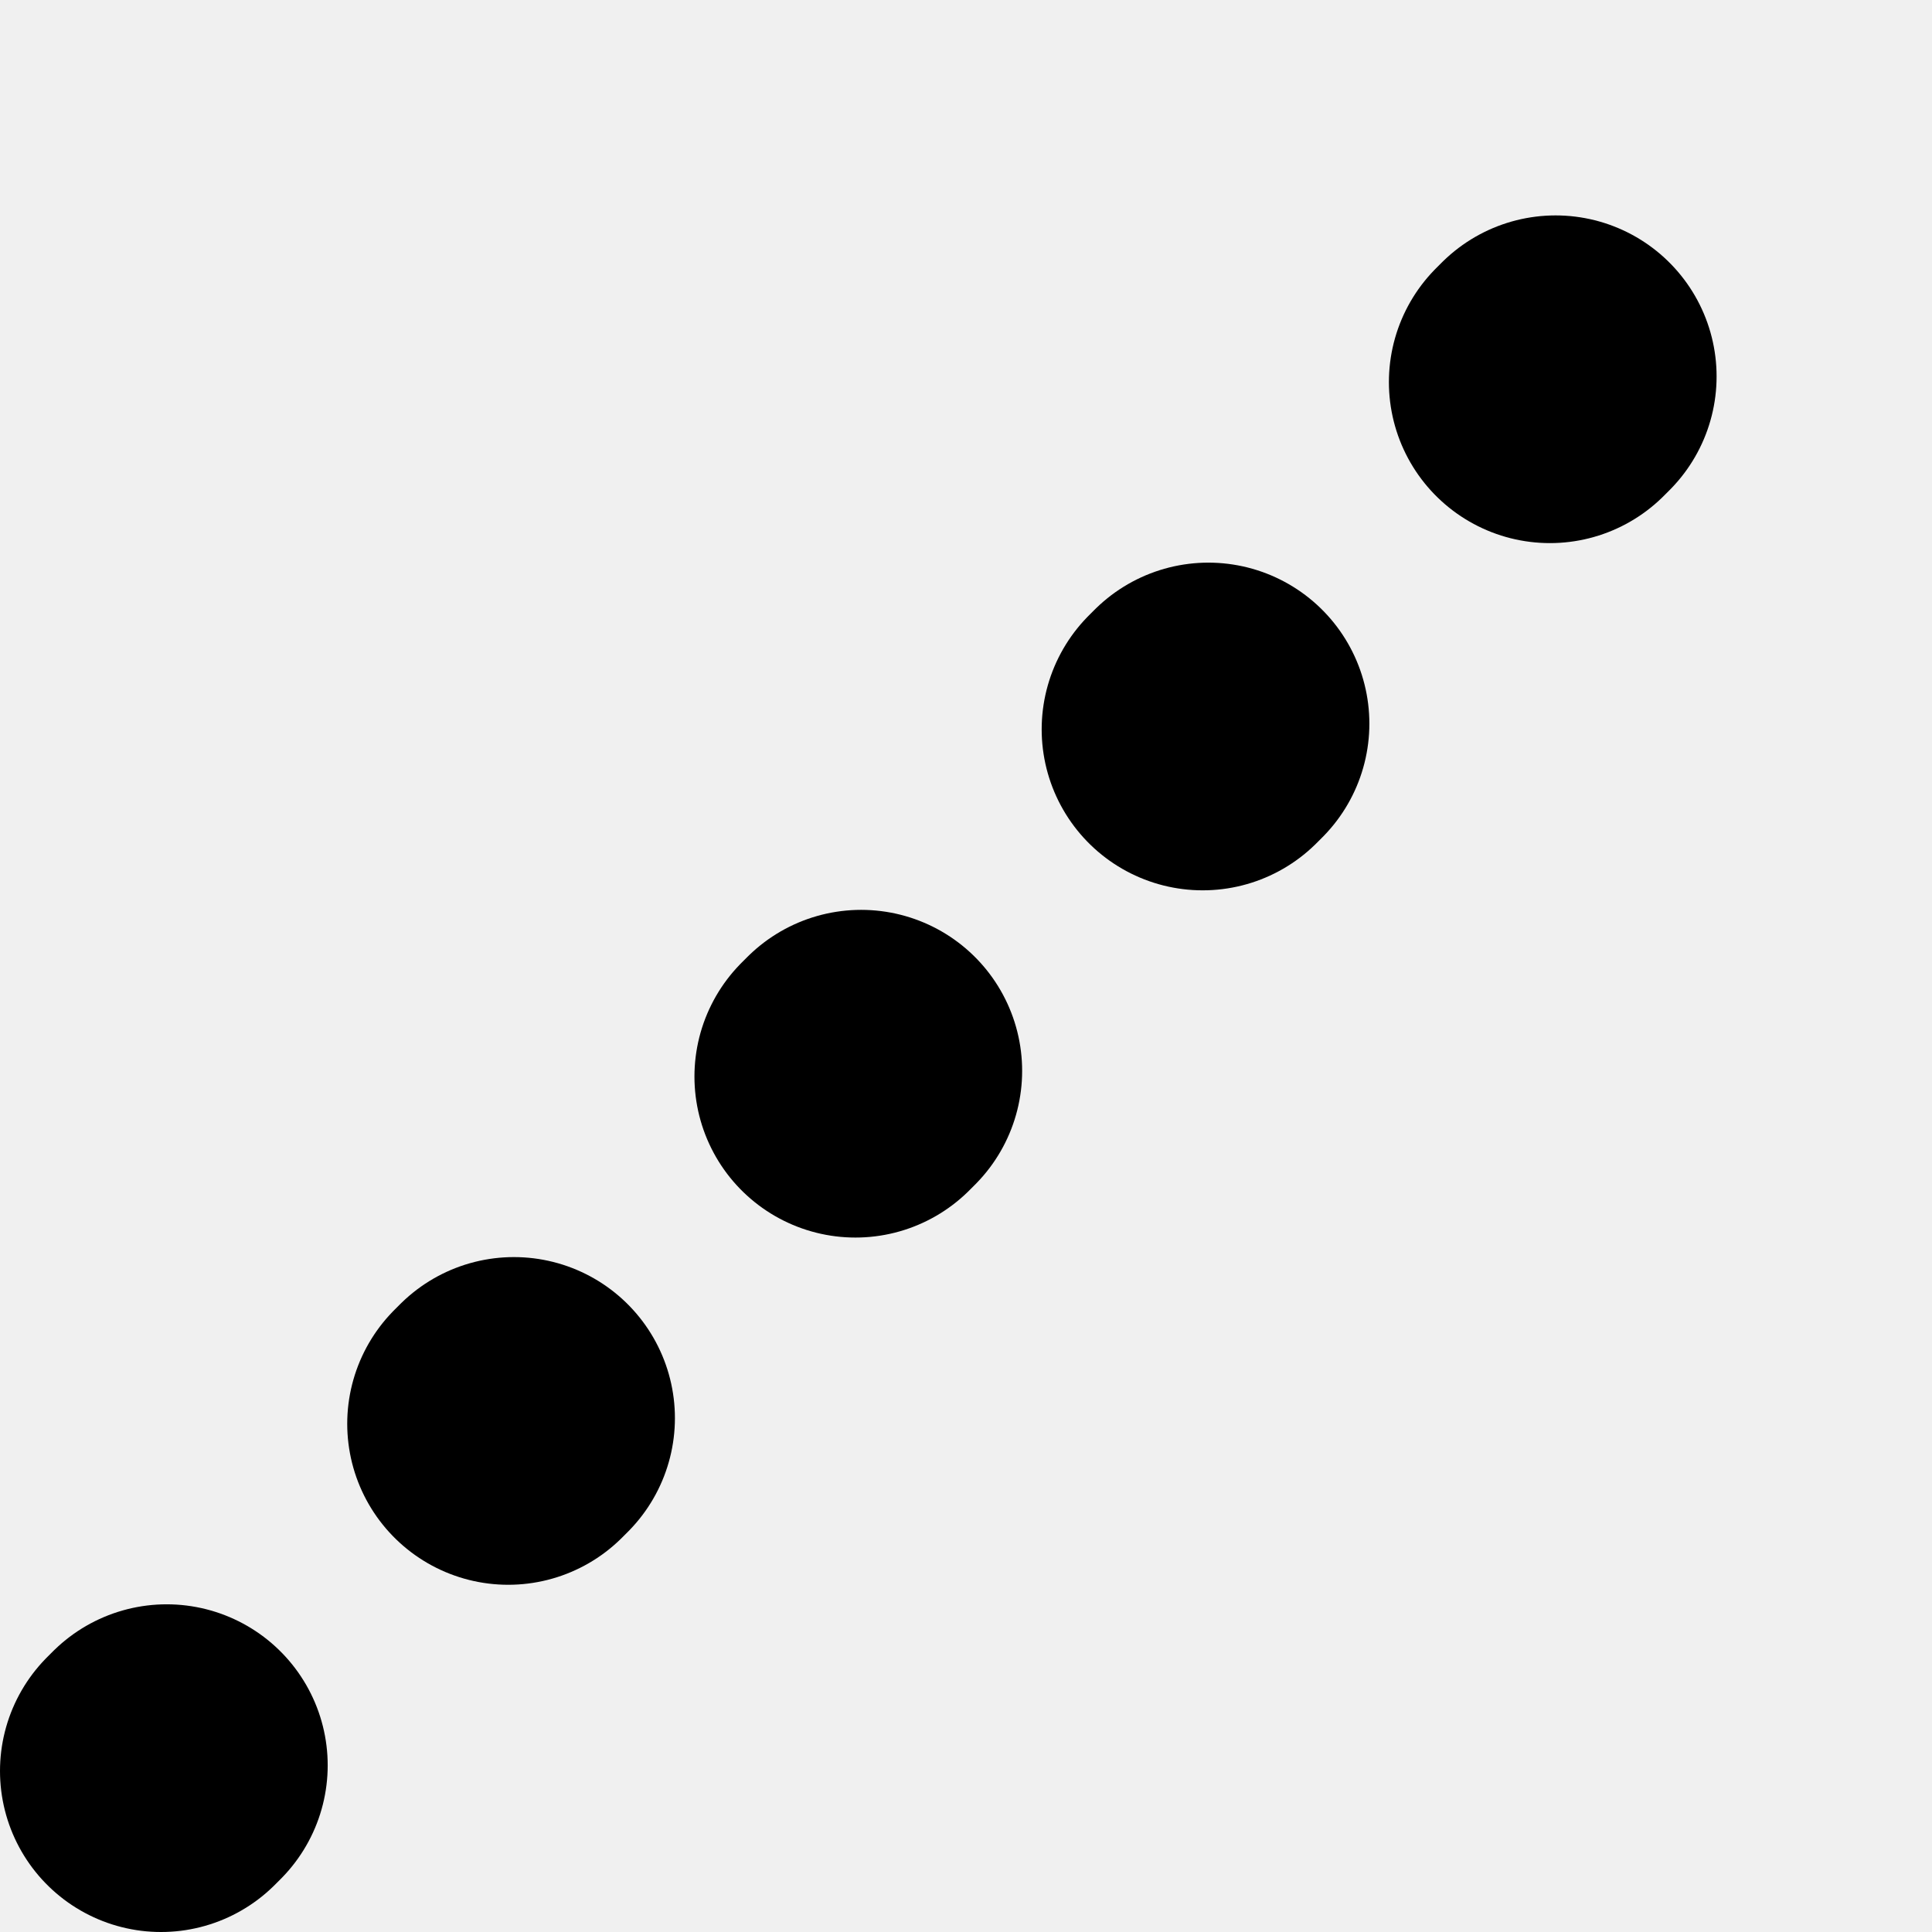
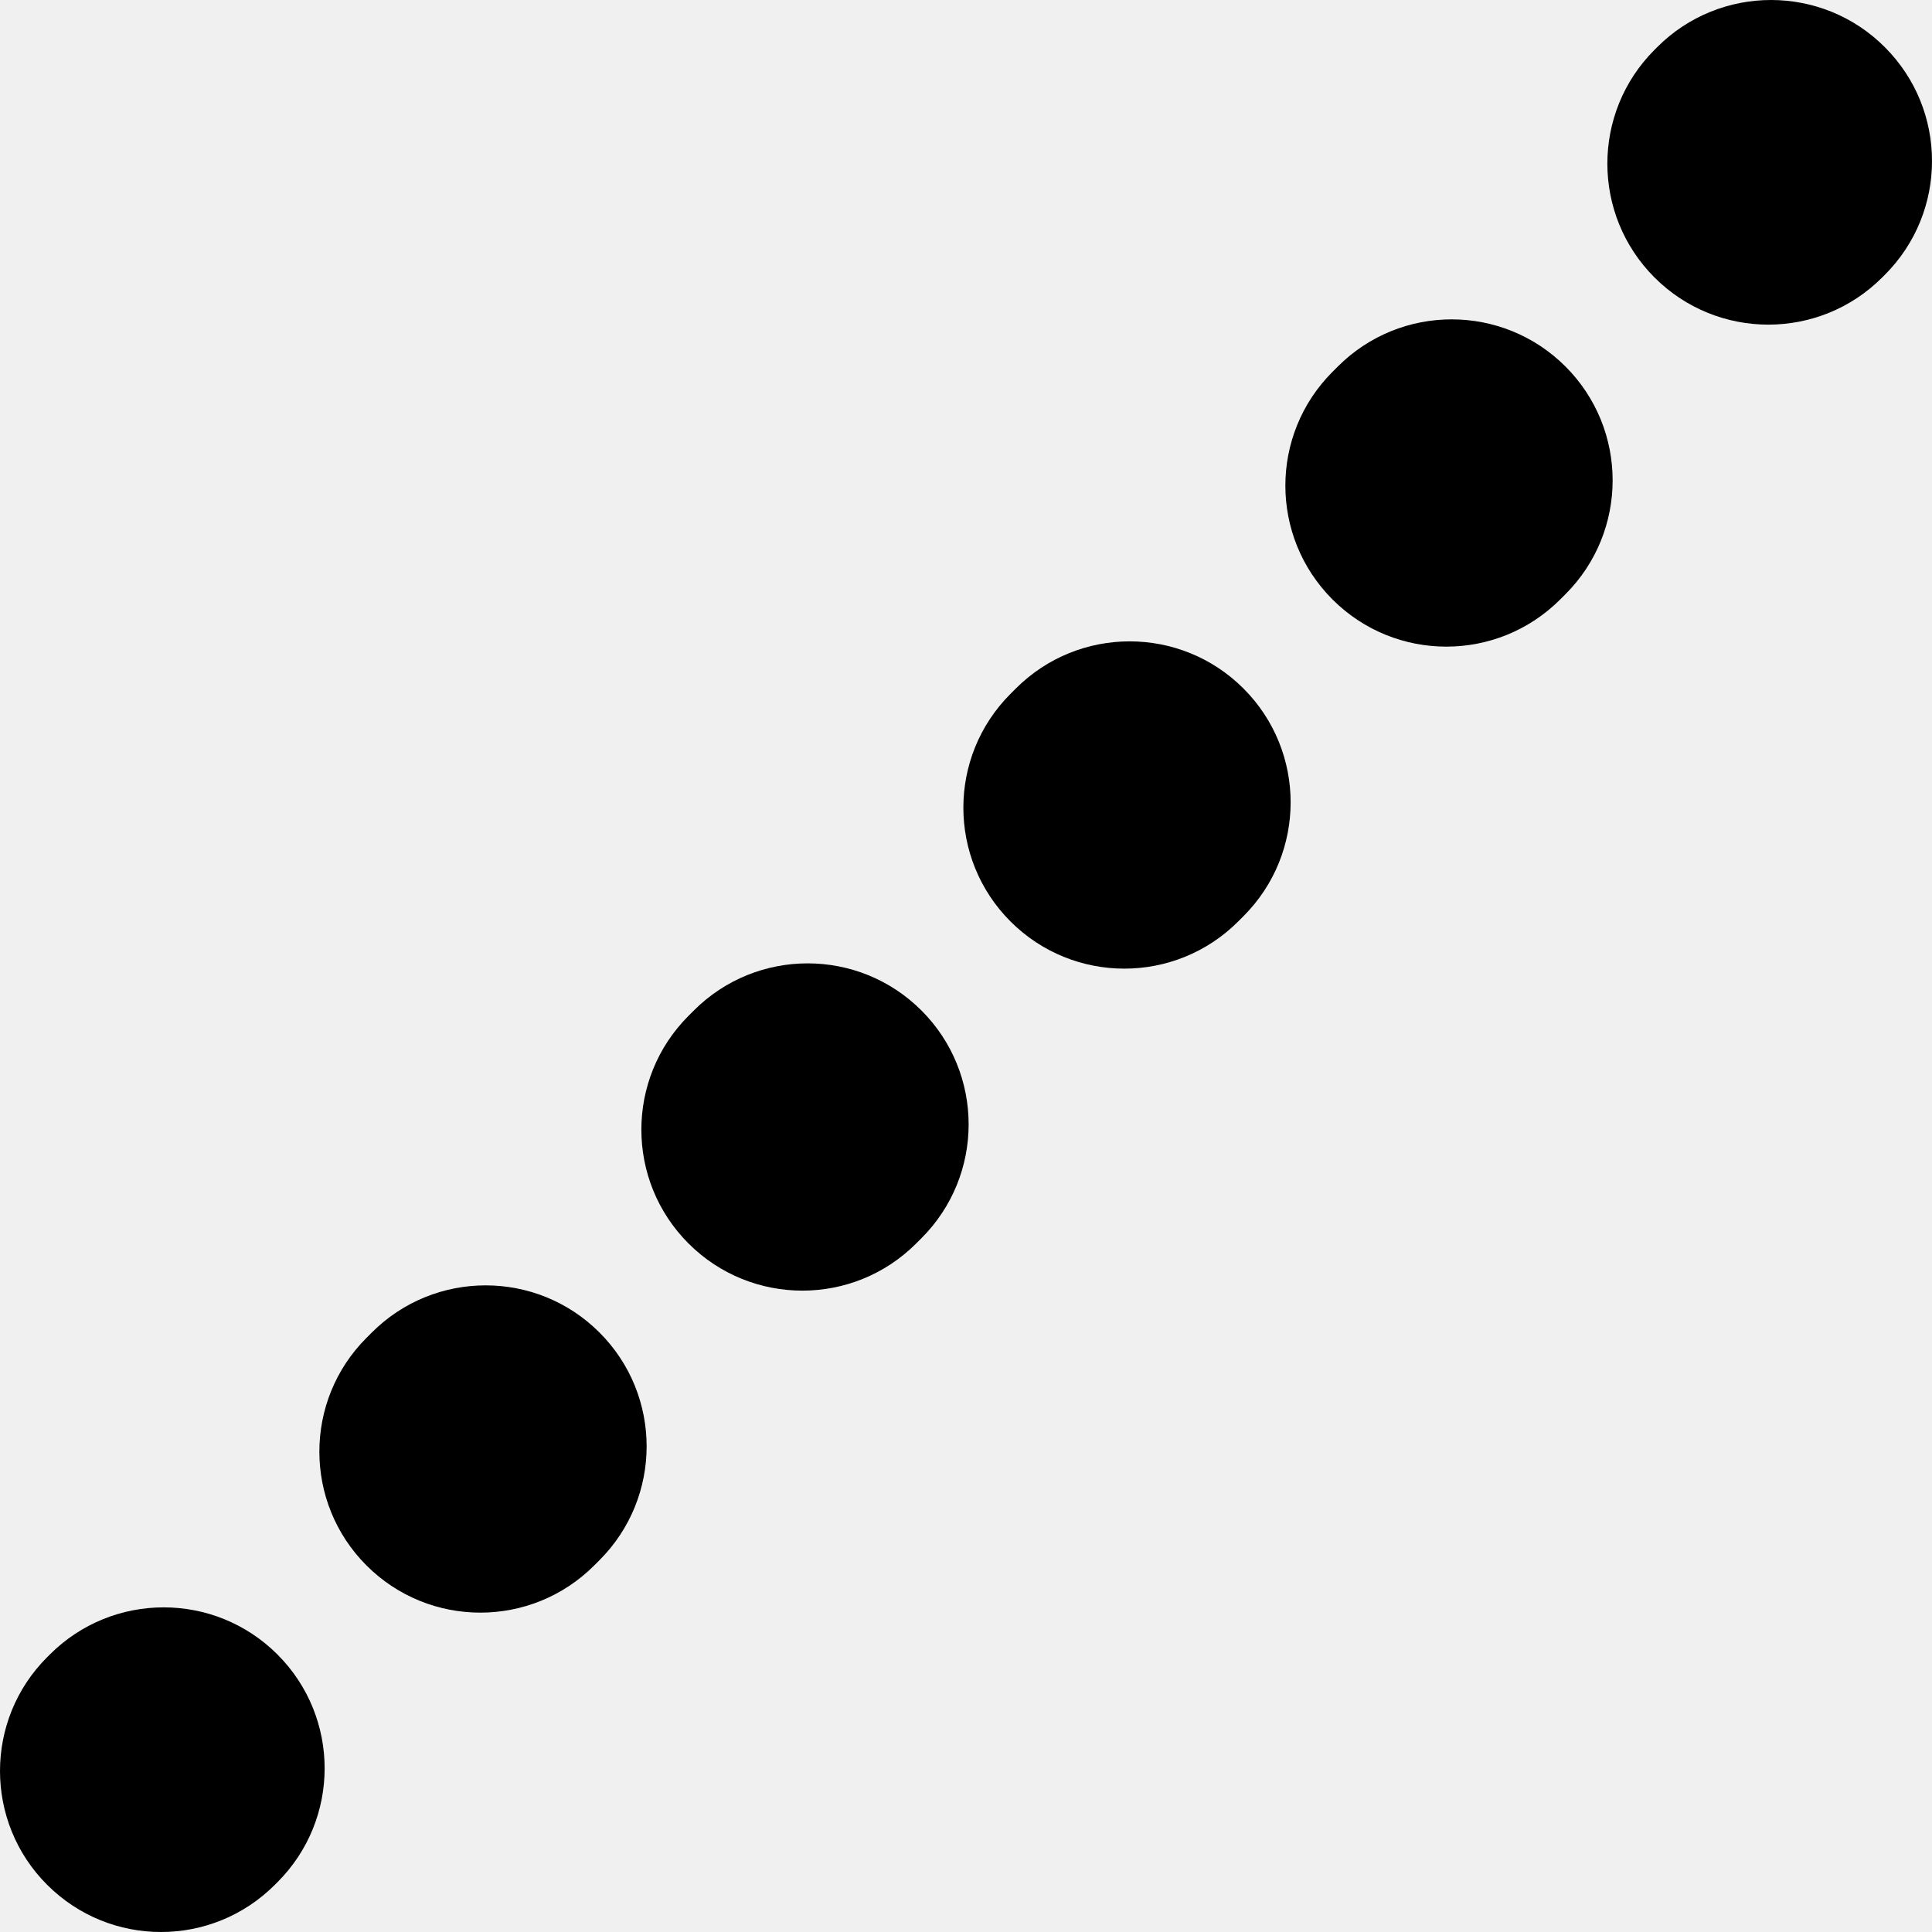
<svg xmlns="http://www.w3.org/2000/svg" width="24" height="24" viewBox="0 0 24 24" fill="none">
  <g clip-path="url(#clip0_586_2)">
-     <path d="M2 22L22 2" stroke="black" stroke-width="4" stroke-linecap="round" stroke-linejoin="round" stroke-dasharray="0.1 6" />
+     <path d="M24 1.999C24 1.487 23.804 0.976 23.414 0.586C23.024 0.195 22.512 8.80654e-05 22 0V0C21.489 8.80654e-05 20.976 0.195 20.586 0.586L20.553 0.619C19.772 1.4 19.772 2.666 20.553 3.447C21.334 4.228 22.6 4.228 23.381 3.447L23.414 3.414C23.804 3.024 24 2.513 24 2.001V1.999Z" fill="black" />
+     <path d="M2.001 24C2.513 24 3.024 23.804 3.414 23.414L3.447 23.381C4.228 22.6 4.228 21.334 3.447 20.553C2.666 19.772 1.4 19.772 0.619 20.553L0.586 20.586C0.195 20.976 8.80654e-05 21.488 0 22V22C8.80654e-05 22.511 0.195 23.024 0.586 23.414C0.976 23.804 1.487 24 1.999 24H2.001Z" fill="black" />
+     <path d="M19.447 7.381C20.228 6.6 20.228 5.334 19.447 4.553C18.666 3.772 17.4 3.772 16.619 4.553L16.553 4.619C15.772 5.4 15.772 6.666 16.553 7.447C17.334 8.228 18.6 8.228 19.381 7.447L19.447 7.381Z" fill="black" />
+     <path d="M15.447 11.381C16.228 10.6 16.228 9.334 15.447 8.553C14.666 7.772 13.4 7.772 12.619 8.553L12.553 8.619C11.772 9.4 11.772 10.666 12.553 11.447C13.334 12.228 14.6 12.228 15.381 11.447L15.447 11.381Z" fill="black" />
+     <path d="M11.447 15.381C12.228 14.6 12.228 13.334 11.447 12.553C10.666 11.772 9.4 11.772 8.619 12.553L8.553 12.619C7.772 13.4 7.772 14.666 8.553 15.447C9.334 16.228 10.6 16.228 11.381 15.447L11.447 15.381Z" fill="black" />
+     <path d="M7.447 19.381C8.228 18.6 8.228 17.334 7.447 16.553C6.666 15.772 5.4 15.772 4.619 16.553L4.553 16.619C3.772 17.4 3.772 18.666 4.553 19.447C5.334 20.228 6.6 20.228 7.381 19.447L7.447 19.381Z" fill="black" />
  </g>
  <defs>
    <clipPath id="clip0_586_2">
      <rect width="24" height="24" fill="white" />
    </clipPath>
  </defs>
</svg>
